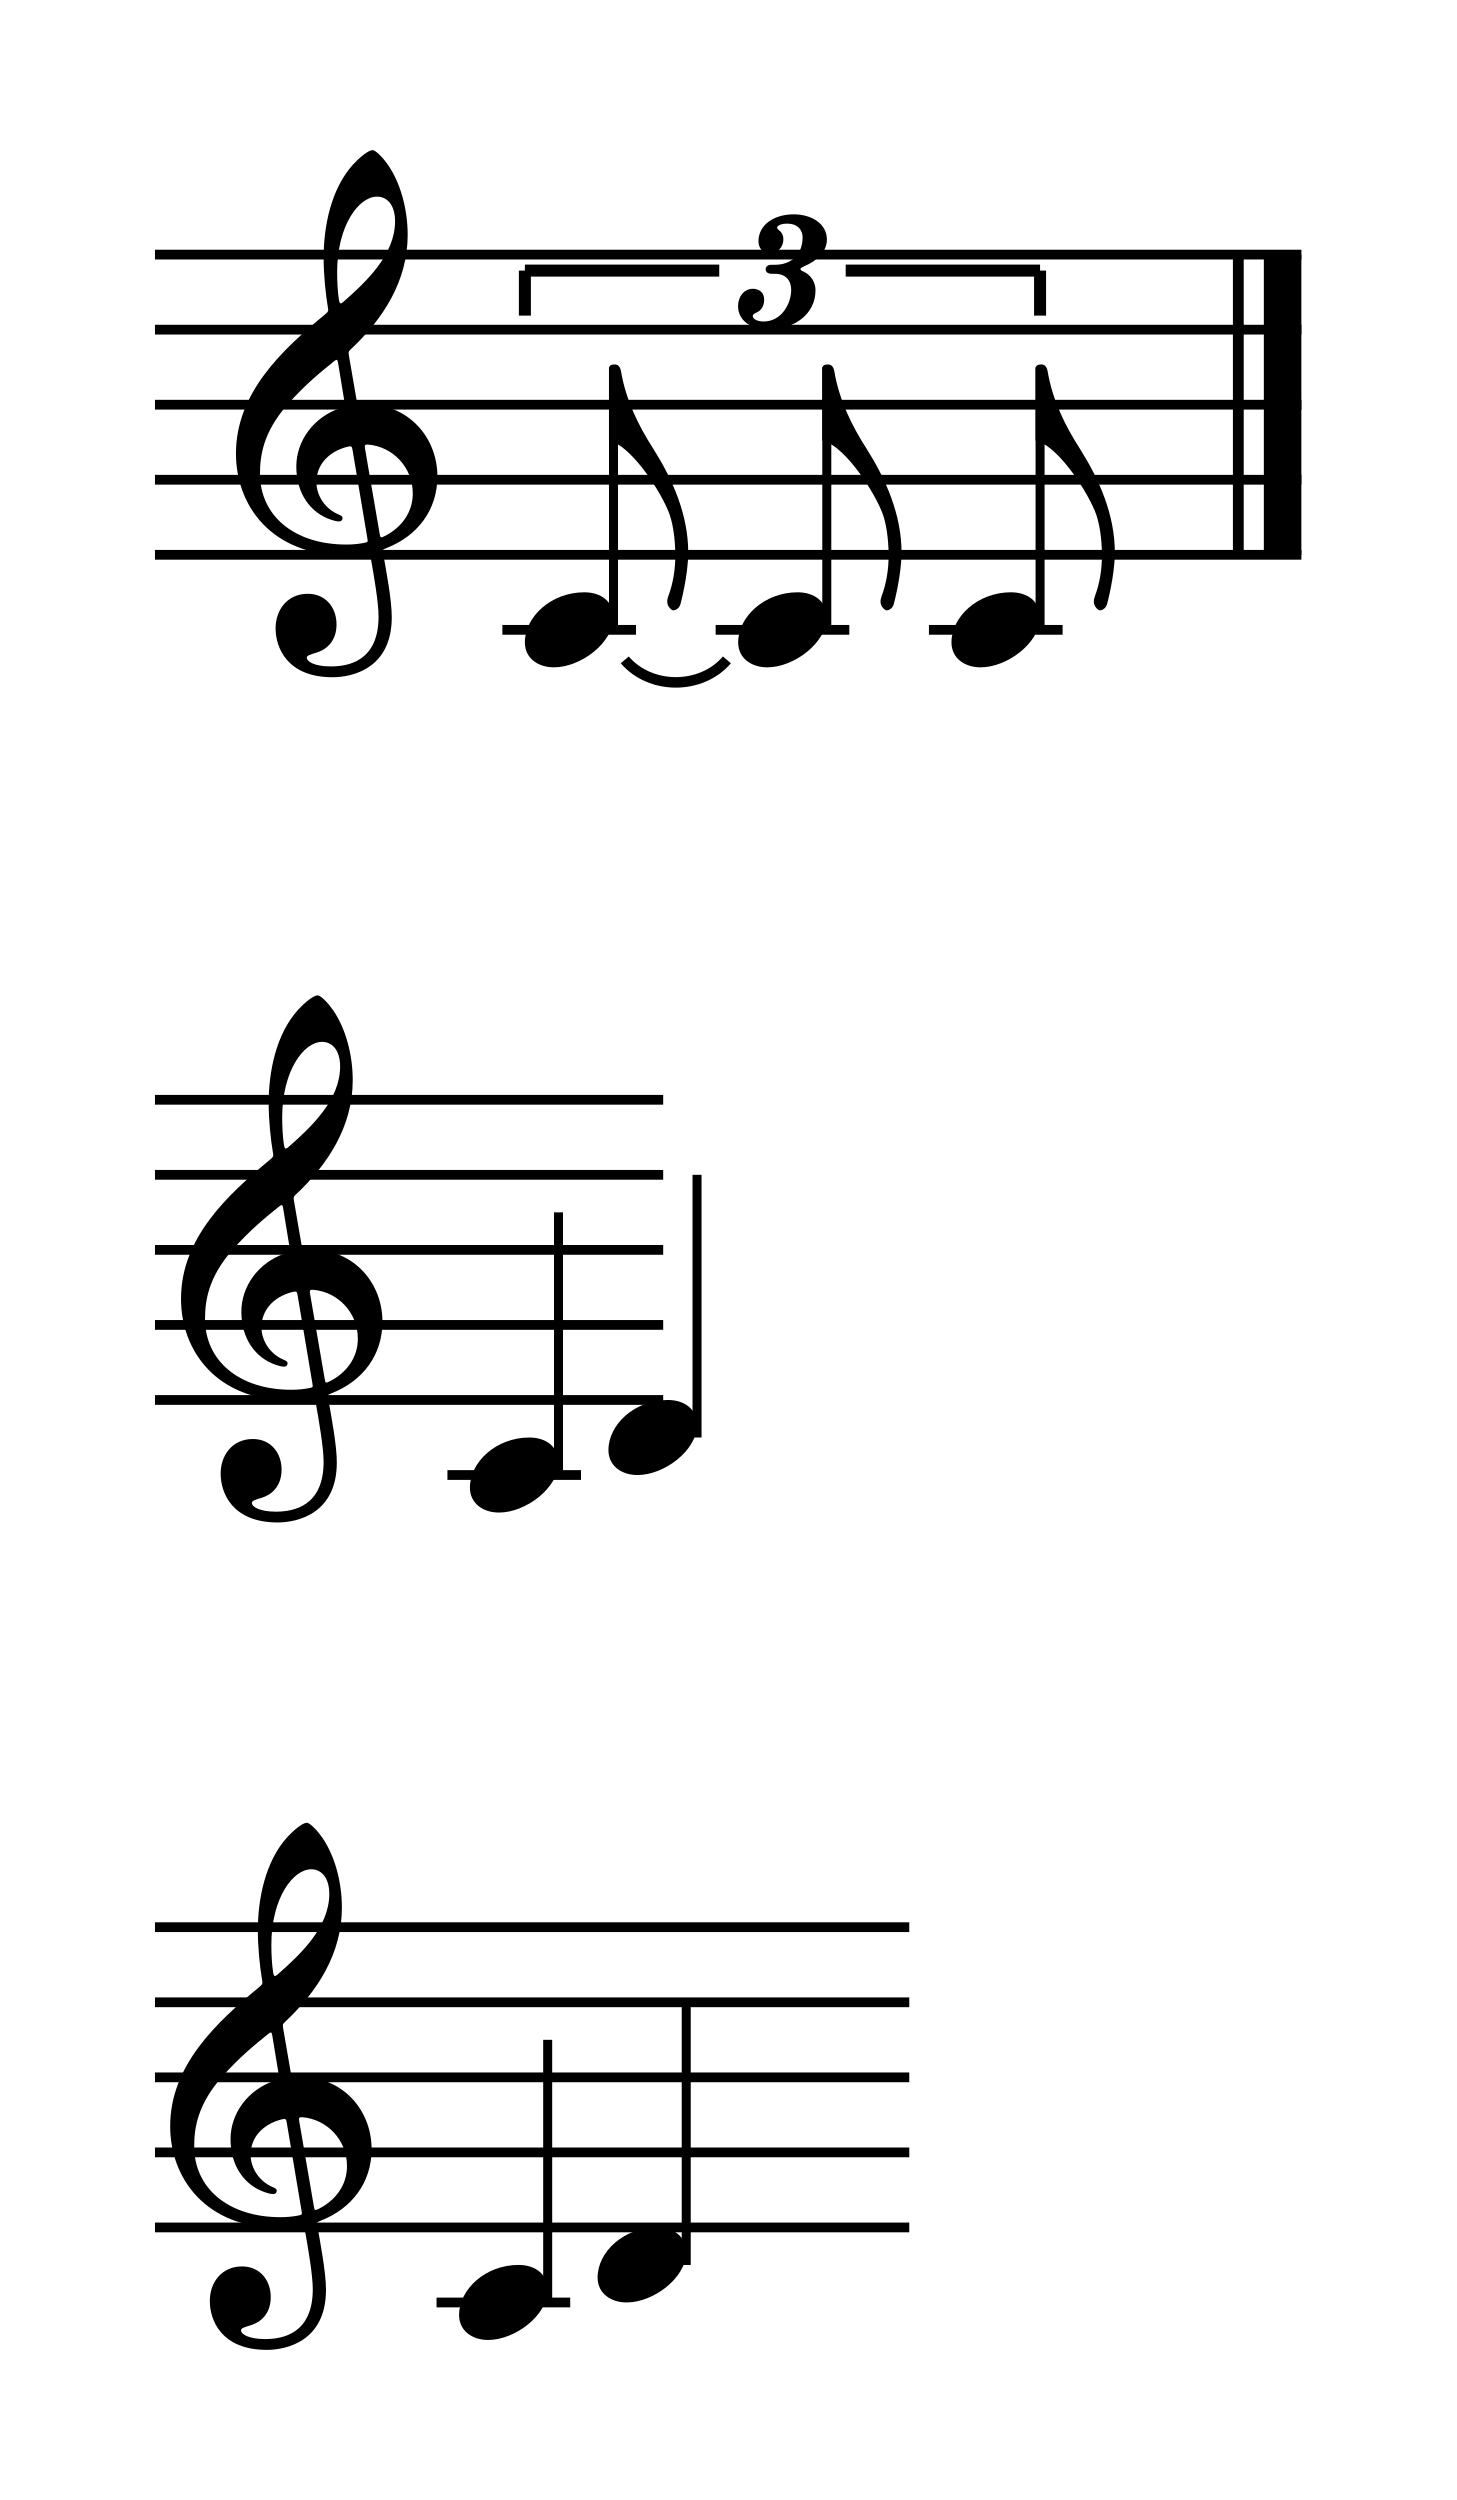
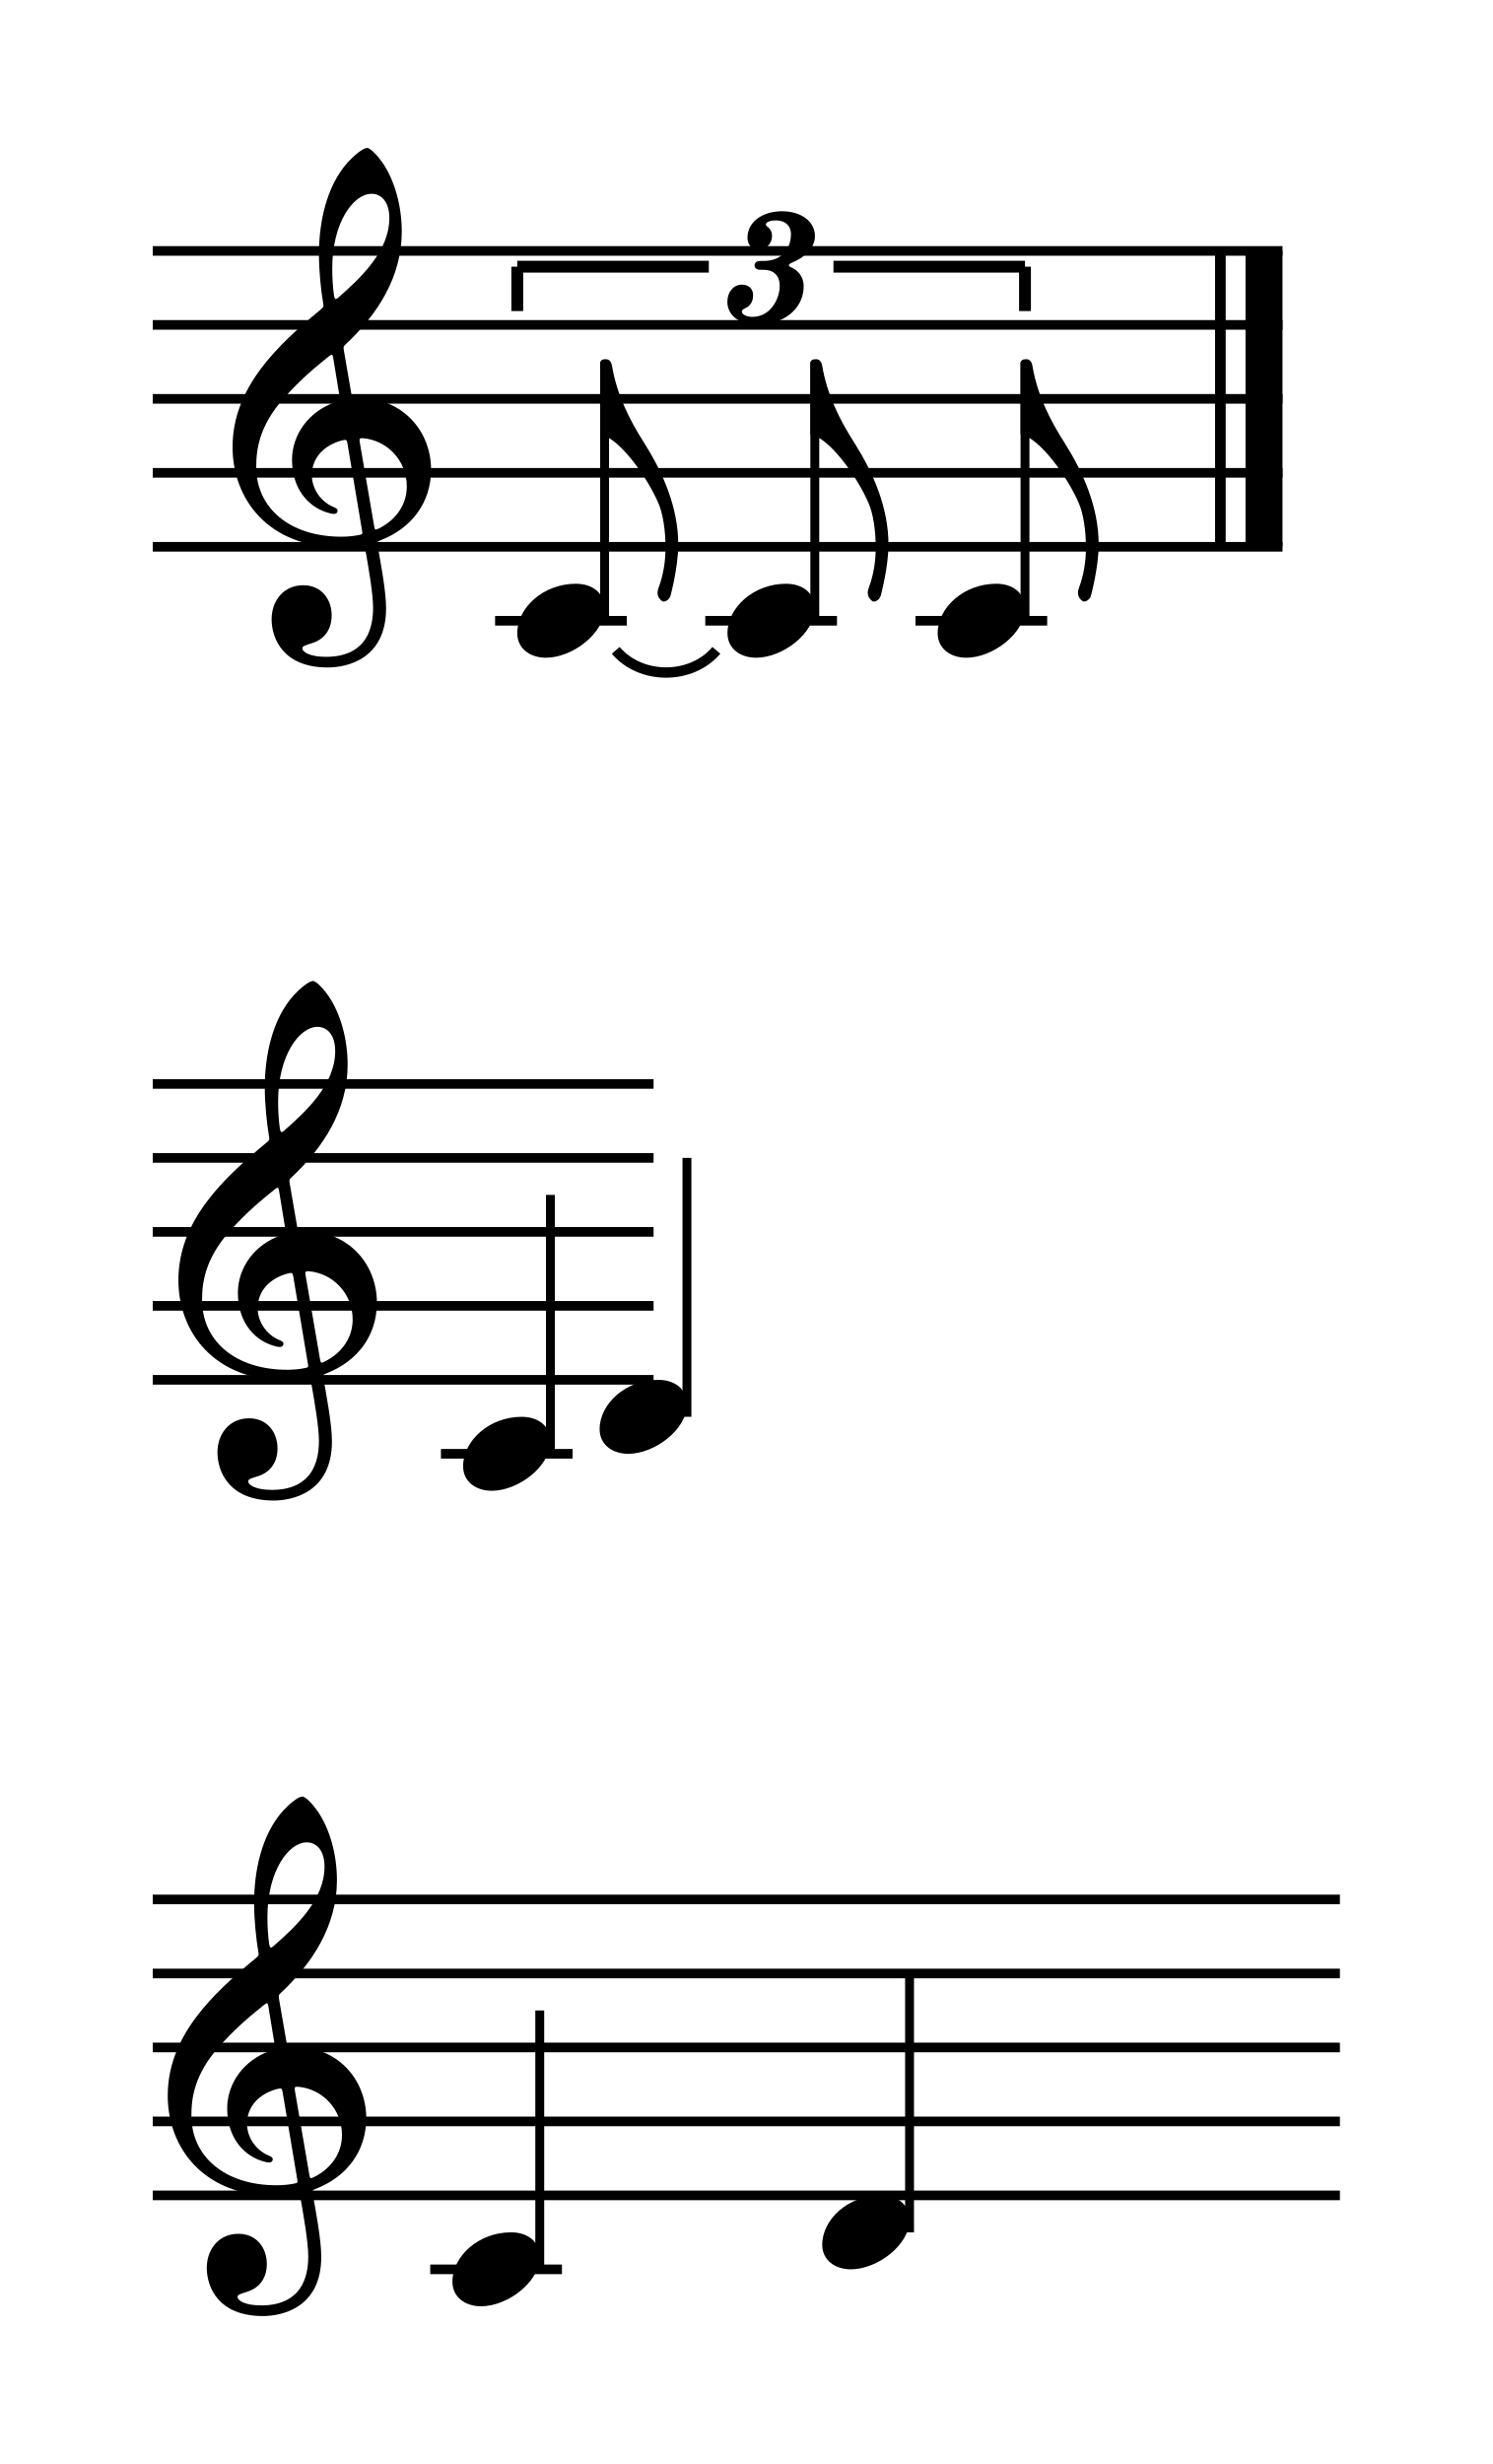
- <svg xmlns="http://www.w3.org/2000/svg" width="194.057" height="333.12" viewBox="0 0 19.406 33.312">
+ <svg xmlns="http://www.w3.org/2000/svg" width="201.823" height="333.12" viewBox="0 0 20.182 33.312">
  <g transform="translate(-5.5 -5.5006) scale(1 -1)">
    <g data-layer="0">
      <line x1="8.644" y1="-12.893" x2="8.644" y2="-12.893" stroke="#000000" stroke-width="0" data-prov="5fc3f9fc71005c8f91cef3c82cf457d7" data-source-kind="6" data-kind="stroke" />
      <line x1="7.565" y1="-12.893" x2="22.841" y2="-12.893" stroke="#000000" stroke-width="0.13" data-prov="540fd4c2706753fcc11d7abf84677260" data-source-kind="3" data-kind="stroke" />
      <line x1="7.565" y1="-11.893" x2="22.841" y2="-11.893" stroke="#000000" stroke-width="0.13" data-prov="fea4bf7d60f88df52ba88e1026e63342" data-source-kind="3" data-kind="stroke" />
      <line x1="7.565" y1="-10.893" x2="22.841" y2="-10.893" stroke="#000000" stroke-width="0.13" data-prov="2ce0db586e615b2e13faf76b21a0d74e" data-source-kind="3" data-kind="stroke" />
      <line x1="7.565" y1="-9.893" x2="22.841" y2="-9.893" stroke="#000000" stroke-width="0.13" data-prov="d6f4c9a4f9b381f86948af62dd614587" data-source-kind="3" data-kind="stroke" />
      <line x1="7.565" y1="-8.893" x2="22.841" y2="-8.893" stroke="#000000" stroke-width="0.13" data-prov="d26797f8b55b1986957fe0b86a4d8ad3" data-source-kind="3" data-kind="stroke" />
      <line x1="8.644" y1="-12.893" x2="8.644" y2="-12.893" stroke="#000000" stroke-width="0" data-prov="fbab9b9c1117f1a77321eef2528313c7" data-source-kind="2" data-kind="stroke" />
      <line x1="13.675" y1="-13.893" x2="13.675" y2="-10.393" stroke="#000000" stroke-width="0.12" data-prov="685bb2f9eba2acf767017fe46340d32d" data-source-kind="0" data-kind="stroke" />
      <line x1="12.194" y1="-13.893" x2="13.975" y2="-13.893" stroke="#000000" stroke-width="0.13" data-prov="badbeee9b287e9d086850c2be907fce8" data-source-kind="1" data-kind="stroke" />
      <line x1="16.517" y1="-13.893" x2="16.517" y2="-10.393" stroke="#000000" stroke-width="0.12" data-prov="bfca9c8f8054f3d500e342f0b4750c5e" data-source-kind="0" data-kind="stroke" />
      <line x1="15.036" y1="-13.893" x2="16.817" y2="-13.893" stroke="#000000" stroke-width="0.13" data-prov="9a0cb14210151fc9b638f964beb65c6c" data-source-kind="1" data-kind="stroke" />
      <line x1="19.359" y1="-13.893" x2="19.359" y2="-10.393" stroke="#000000" stroke-width="0.12" data-prov="150cdc069f098c84e4293a2bb4ae6693" data-source-kind="0" data-kind="stroke" />
      <line x1="17.878" y1="-13.893" x2="19.659" y2="-13.893" stroke="#000000" stroke-width="0.13" data-prov="01fbbb3559a0372164da3f005943fc45" data-source-kind="1" data-kind="stroke" />
      <line x1="12.494" y1="-9.706" x2="12.494" y2="-9.106" stroke="#000000" stroke-width="0.16" data-prov="71ddf21fec2e6c3a792f71da6543b82c" data-source-kind="22" data-kind="stroke" />
      <line x1="12.494" y1="-9.106" x2="15.084" y2="-9.106" stroke="#000000" stroke-width="0.16" data-prov="11d79047b065f281cd8916eb16e20a64" data-source-kind="22" data-kind="stroke" />
      <line x1="16.769" y1="-9.106" x2="19.359" y2="-9.106" stroke="#000000" stroke-width="0.16" data-prov="5a7b7a443b0a84b7ce6493c9429348eb" data-source-kind="22" data-kind="stroke" />
      <line x1="19.359" y1="-9.106" x2="19.359" y2="-9.706" stroke="#000000" stroke-width="0.16" data-prov="f92aac477fdc29ab7b4b7c20c502c1ad" data-source-kind="22" data-kind="stroke" />
      <line x1="8.644" y1="-12.893" x2="8.644" y2="-12.893" stroke="#000000" stroke-width="0" data-prov="5078100681364e0eef0becb94f607df4" data-source-kind="14" data-kind="stroke" />
      <line x1="8.644" y1="-12.893" x2="8.644" y2="-12.893" stroke="#000000" stroke-width="0" data-prov="850009fc86dd7744c4dea1ea6a28be42" data-source-kind="15" data-kind="stroke" />
      <line x1="8.644" y1="-12.893" x2="8.644" y2="-12.893" stroke="#000000" stroke-width="0" data-prov="0b3280aa906b67171cb829398b7bf1f0" data-source-kind="25" data-kind="stroke" />
      <line x1="7.912" y1="-24.155" x2="7.912" y2="-24.155" stroke="#000000" stroke-width="0" data-prov="d9a97871d4088c0f7e7c1ab7e4fd49b7" data-source-kind="6" data-kind="stroke" />
      <line x1="7.565" y1="-24.155" x2="14.337" y2="-24.155" stroke="#000000" stroke-width="0.13" data-prov="74a1941933b935bf49129ddec9ceb7cb" data-source-kind="3" data-kind="stroke" />
      <line x1="7.565" y1="-23.155" x2="14.337" y2="-23.155" stroke="#000000" stroke-width="0.13" data-prov="9127c3ddf63996fbde1522f2af47e640" data-source-kind="3" data-kind="stroke" />
      <line x1="7.565" y1="-22.155" x2="14.337" y2="-22.155" stroke="#000000" stroke-width="0.13" data-prov="6244e1812ecbd0f97ace48fed547d2a0" data-source-kind="3" data-kind="stroke" />
      <line x1="7.565" y1="-21.155" x2="14.337" y2="-21.155" stroke="#000000" stroke-width="0.13" data-prov="daaa82fcc1b3fceb63ecca023f71c3a6" data-source-kind="3" data-kind="stroke" />
      <line x1="7.565" y1="-20.155" x2="14.337" y2="-20.155" stroke="#000000" stroke-width="0.13" data-prov="00ce5a2fe2e45b498b1164e3ce0239f0" data-source-kind="3" data-kind="stroke" />
      <line x1="7.912" y1="-24.155" x2="7.912" y2="-24.155" stroke="#000000" stroke-width="0" data-prov="374743e32dbbfe82916c87b68c2fcbd3" data-source-kind="2" data-kind="stroke" />
      <line x1="12.942" y1="-25.155" x2="12.942" y2="-21.655" stroke="#000000" stroke-width="0.12" data-prov="27a2f99d23428f969f8f22d7e42f89a4" data-source-kind="0" data-kind="stroke" />
      <line x1="11.462" y1="-25.155" x2="13.242" y2="-25.155" stroke="#000000" stroke-width="0.13" data-prov="370371bf62378295492e01246d4ee16f" data-source-kind="1" data-kind="stroke" />
      <line x1="14.788" y1="-24.655" x2="14.788" y2="-21.155" stroke="#000000" stroke-width="0.12" data-prov="4ba26f525e6c664f9f3727b3f001c4f7" data-source-kind="0" data-kind="stroke" />
      <line x1="7.768" y1="-35.181" x2="7.768" y2="-35.181" stroke="#000000" stroke-width="0" data-prov="cc34303d8801d20b413432a3a1b66aa0" data-source-kind="6" data-kind="stroke" />
-       <line x1="7.565" y1="-35.181" x2="17.616" y2="-35.181" stroke="#000000" stroke-width="0.13" data-prov="ff986fa2737b7cc76925b8b003dfb446" data-source-kind="3" data-kind="stroke" />
-       <line x1="7.565" y1="-34.181" x2="17.616" y2="-34.181" stroke="#000000" stroke-width="0.13" data-prov="8c632b729231878fa18c479fd24d7436" data-source-kind="3" data-kind="stroke" />
-       <line x1="7.565" y1="-33.181" x2="17.616" y2="-33.181" stroke="#000000" stroke-width="0.13" data-prov="0c8b92c6e5cb8d4afcffe28972595e85" data-source-kind="3" data-kind="stroke" />
-       <line x1="7.565" y1="-32.181" x2="17.616" y2="-32.181" stroke="#000000" stroke-width="0.13" data-prov="d01bcd62385bf77312ae65017a9b4a50" data-source-kind="3" data-kind="stroke" />
-       <line x1="7.565" y1="-31.18" x2="17.616" y2="-31.18" stroke="#000000" stroke-width="0.13" data-prov="c882fdc5188e96b8a1950c11dfd401e9" data-source-kind="3" data-kind="stroke" />
+       <line x1="7.565" y1="-35.181" x2="23.617" y2="-35.181" stroke="#000000" stroke-width="0.13" data-prov="ff986fa2737b7cc76925b8b003dfb446" data-source-kind="3" data-kind="stroke" />
+       <line x1="7.565" y1="-34.181" x2="23.617" y2="-34.181" stroke="#000000" stroke-width="0.13" data-prov="8c632b729231878fa18c479fd24d7436" data-source-kind="3" data-kind="stroke" />
+       <line x1="7.565" y1="-33.181" x2="23.617" y2="-33.181" stroke="#000000" stroke-width="0.13" data-prov="0c8b92c6e5cb8d4afcffe28972595e85" data-source-kind="3" data-kind="stroke" />
+       <line x1="7.565" y1="-32.181" x2="23.617" y2="-32.181" stroke="#000000" stroke-width="0.13" data-prov="d01bcd62385bf77312ae65017a9b4a50" data-source-kind="3" data-kind="stroke" />
+       <line x1="7.565" y1="-31.18" x2="23.617" y2="-31.18" stroke="#000000" stroke-width="0.13" data-prov="c882fdc5188e96b8a1950c11dfd401e9" data-source-kind="3" data-kind="stroke" />
      <line x1="7.768" y1="-35.181" x2="7.768" y2="-35.181" stroke="#000000" stroke-width="0" data-prov="2fe40e9238d3fc28c88d7082dbbec593" data-source-kind="2" data-kind="stroke" />
      <line x1="12.798" y1="-36.181" x2="12.798" y2="-32.681" stroke="#000000" stroke-width="0.12" data-prov="8b99315d75c981620504d9274be1fa45" data-source-kind="0" data-kind="stroke" />
      <line x1="11.317" y1="-36.181" x2="13.098" y2="-36.181" stroke="#000000" stroke-width="0.13" data-prov="95dfefec6481cc7be34a31c283b7fd8c" data-source-kind="1" data-kind="stroke" />
-       <line x1="14.644" y1="-35.681" x2="14.644" y2="-32.181" stroke="#000000" stroke-width="0.12" data-prov="b98aa6fd428e2b9f68fefec4b05a2b78" data-source-kind="0" data-kind="stroke" />
+       <line x1="17.798" y1="-35.681" x2="17.798" y2="-32.181" stroke="#000000" stroke-width="0.12" data-prov="b98aa6fd428e2b9f68fefec4b05a2b78" data-source-kind="0" data-kind="stroke" />
      <path d="M 13.825 -14.293 C 14.165 -14.693 14.846 -14.693 15.186 -14.293" fill="none" stroke="#000000" stroke-width="0.14" data-prov="ccedf36ea2c89203f216fe2bdcf32577" data-source-kind="12" data-kind="curve" />
      <path d="M1.504 1.66C1.496 1.708 1.504 1.712 1.528 1.736C1.96 2.14 2.288 2.648 2.288 3.26C2.288 3.608 2.192 3.952 2.028 4.192C1.968 4.28 1.864 4.392 1.82 4.392C1.764 4.392 1.64 4.288 1.56 4.2C1.264 3.872 1.168 3.372 1.168 2.956C1.168 2.724 1.196 2.464 1.224 2.3C1.232 2.252 1.236 2.244 1.188 2.204C0.612 1.728 0 1.156 0 0.348C0 -0.348 0.476 -1.008 1.456 -1.008C1.548 -1.008 1.652 -1 1.732 -0.984C1.776 -0.976 1.784 -0.972 1.792 -1.02C1.84 -1.288 1.9 -1.636 1.9 -1.824C1.9 -2.416 1.5 -2.488 1.264 -2.488C1.048 -2.488 0.944 -2.424 0.944 -2.372C0.944 -2.344 0.98 -2.332 1.072 -2.304C1.196 -2.268 1.34 -2.16 1.34 -1.928C1.34 -1.708 1.2 -1.52 0.956 -1.52C0.688 -1.52 0.528 -1.732 0.528 -1.98C0.528 -2.24 0.684 -2.632 1.288 -2.632C1.556 -2.632 2.076 -2.512 2.076 -1.832C2.076 -1.604 2.004 -1.224 1.96 -0.976C1.952 -0.928 1.956 -0.932 2.012 -0.908C2.416 -0.748 2.684 -0.408 2.684 0.044C2.684 0.556 2.308 1.008 1.72 1.008C1.616 1.008 1.616 1.008 1.604 1.08ZM1.88 3.772C2.012 3.772 2.12 3.664 2.12 3.444C2.12 3 1.74 2.64 1.424 2.364C1.396 2.34 1.38 2.344 1.372 2.396C1.356 2.5 1.348 2.636 1.348 2.764C1.348 3.388 1.636 3.772 1.88 3.772ZM1.444 1.048C1.456 0.972 1.456 0.976 1.384 0.952C1.032 0.832 0.804 0.516 0.804 0.176C0.804 -0.184 0.992 -0.44 1.264 -0.532C1.296 -0.544 1.344 -0.556 1.372 -0.556C1.404 -0.556 1.42 -0.536 1.42 -0.512C1.42 -0.484 1.388 -0.472 1.36 -0.46C1.192 -0.388 1.072 -0.216 1.072 -0.032C1.072 0.196 1.228 0.368 1.472 0.436C1.536 0.452 1.544 0.448 1.552 0.404L1.752 -0.788C1.76 -0.832 1.756 -0.832 1.696 -0.844C1.632 -0.856 1.552 -0.864 1.472 -0.864C0.772 -0.864 0.32 -0.476 0.32 0.08C0.32 0.316 0.36 0.632 0.692 1.008C0.932 1.276 1.116 1.424 1.304 1.576C1.344 1.608 1.352 1.604 1.36 1.56ZM1.72 0.412C1.712 0.46 1.716 0.472 1.764 0.468C2.088 0.44 2.356 0.168 2.356 -0.184C2.356 -0.436 2.204 -0.64 1.98 -0.752C1.932 -0.776 1.924 -0.776 1.916 -0.728Z" transform="translate(8.6443 -11.8926)" fill="#000000" data-prov="11b3eeb335691c9e35abc39fd2b199b8" data-source-kind="4" data-glyph="gClef" data-class="clef" />
      <path d="M0.952 -3.16C0.952 -3.16 1.056 -2.78 1.056 -2.468C1.056 -1.968 0.848 -1.496 0.596 -1.096C0.392 -0.78 0.224 -0.436 0.16 -0.052C0.148 0.012 0.116 0.036 0.076 0.036C0.032 0.036 0 0.024 0 -0.024V-0.98C0.264 -1.028 0.644 -1.572 0.788 -1.912C0.848 -2.048 0.884 -2.276 0.884 -2.512C0.884 -2.692 0.856 -2.88 0.788 -3.06C0.78 -3.084 0.776 -3.104 0.776 -3.12C0.776 -3.184 0.816 -3.22 0.84 -3.236C0.864 -3.252 0.932 -3.228 0.952 -3.16Z" transform="translate(13.6145 -10.3926)" fill="#000000" data-prov="50f7c291df4c9862987f03fb61879c99" data-source-kind="0" data-glyph="flag8thUp" data-class="flag" />
      <path d="M0.388 -0.5C0.744 -0.5 1.18 -0.172 1.18 0.168C1.18 0.372 1.02 0.5 0.792 0.5C0.352 0.5 0 0.176 0 -0.168C0 -0.376 0.172 -0.5 0.388 -0.5Z" transform="translate(12.4938 -13.8926)" fill="#000000" data-prov="a9ea8a975336c483b806550f06c6ac3a" data-source-kind="1" data-glyph="noteheadBlack" data-class="notehead" />
      <path d="M0.952 -3.16C0.952 -3.16 1.056 -2.78 1.056 -2.468C1.056 -1.968 0.848 -1.496 0.596 -1.096C0.392 -0.78 0.224 -0.436 0.16 -0.052C0.148 0.012 0.116 0.036 0.076 0.036C0.032 0.036 0 0.024 0 -0.024V-0.98C0.264 -1.028 0.644 -1.572 0.788 -1.912C0.848 -2.048 0.884 -2.276 0.884 -2.512C0.884 -2.692 0.856 -2.88 0.788 -3.06C0.78 -3.084 0.776 -3.104 0.776 -3.12C0.776 -3.184 0.816 -3.22 0.84 -3.236C0.864 -3.252 0.932 -3.228 0.952 -3.16Z" transform="translate(16.4568 -10.3926)" fill="#000000" data-prov="2d23747d4d211e83aad477cf16b725b0" data-source-kind="0" data-glyph="flag8thUp" data-class="flag" />
      <path d="M0.388 -0.5C0.744 -0.5 1.18 -0.172 1.18 0.168C1.18 0.372 1.02 0.5 0.792 0.5C0.352 0.5 0 0.176 0 -0.168C0 -0.376 0.172 -0.5 0.388 -0.5Z" transform="translate(15.3361 -13.8926)" fill="#000000" data-prov="f75057d1424ec76a43140fd09f5430f6" data-source-kind="1" data-glyph="noteheadBlack" data-class="notehead" />
      <path d="M0.952 -3.16C0.952 -3.16 1.056 -2.78 1.056 -2.468C1.056 -1.968 0.848 -1.496 0.596 -1.096C0.392 -0.78 0.224 -0.436 0.16 -0.052C0.148 0.012 0.116 0.036 0.076 0.036C0.032 0.036 0 0.024 0 -0.024V-0.98C0.264 -1.028 0.644 -1.572 0.788 -1.912C0.848 -2.048 0.884 -2.276 0.884 -2.512C0.884 -2.692 0.856 -2.88 0.788 -3.06C0.78 -3.084 0.776 -3.104 0.776 -3.12C0.776 -3.184 0.816 -3.22 0.84 -3.236C0.864 -3.252 0.932 -3.228 0.952 -3.16Z" transform="translate(19.2991 -10.3926)" fill="#000000" data-prov="1d500b7d765dc9bf8120e51f0ac3e01e" data-source-kind="0" data-glyph="flag8thUp" data-class="flag" />
      <path d="M0.388 -0.5C0.744 -0.5 1.18 -0.172 1.18 0.168C1.18 0.372 1.02 0.5 0.792 0.5C0.352 0.5 0 0.176 0 -0.168C0 -0.376 0.172 -0.5 0.388 -0.5Z" transform="translate(18.1784 -13.8926)" fill="#000000" data-prov="ae10a4d1e0e114150bb2f37428592071" data-source-kind="1" data-glyph="noteheadBlack" data-class="notehead" />
      <path d="M0.144 0V4H0V0ZM0.912 4H0.412V0H0.912Z" transform="translate(21.9286 -12.8926)" fill="#000000" data-prov="688cee6a171fdd158a2ecee088684062" data-source-kind="9" data-glyph="barlineFinal" data-class="barline" />
      <path d="M0.488 0.828C0.436 0.828 0.408 0.804 0.408 0.768C0.408 0.732 0.436 0.708 0.488 0.708H0.528C0.676 0.708 0.748 0.62 0.748 0.492C0.748 0.316 0.624 0.072 0.38 0.072C0.3 0.072 0.236 0.104 0.236 0.144C0.236 0.168 0.256 0.176 0.288 0.192C0.332 0.212 0.388 0.26 0.388 0.364C0.388 0.46 0.32 0.508 0.236 0.508C0.124 0.508 0.04 0.408 0.04 0.276C0.04 0.116 0.168 -0.032 0.452 -0.032C0.792 -0.032 1.072 0.172 1.072 0.488C1.072 0.588 1.02 0.684 0.916 0.736C0.888 0.748 0.872 0.752 0.872 0.772C0.872 0.784 0.888 0.792 0.92 0.808C1.088 0.876 1.224 1.004 1.224 1.164C1.224 1.372 1.024 1.5 0.78 1.5C0.528 1.5 0.32 1.368 0.312 1.152C0.308 1.048 0.372 0.98 0.464 0.98C0.564 0.98 0.644 1.06 0.644 1.168C0.644 1.212 0.628 1.244 0.608 1.268C0.58 1.292 0.56 1.308 0.56 1.32C0.56 1.348 0.608 1.376 0.692 1.376C0.848 1.376 0.9 1.28 0.9 1.192C0.9 0.98 0.764 0.828 0.532 0.828Z" transform="translate(15.2946 -9.8564)" fill="#000000" data-prov="0bc5e2a029d8599bd4d15a916eb90318" data-source-kind="22" data-glyph="tuplet3" data-class="other" />
      <path d="M1.504 1.66C1.496 1.708 1.504 1.712 1.528 1.736C1.96 2.14 2.288 2.648 2.288 3.26C2.288 3.608 2.192 3.952 2.028 4.192C1.968 4.28 1.864 4.392 1.82 4.392C1.764 4.392 1.64 4.288 1.56 4.2C1.264 3.872 1.168 3.372 1.168 2.956C1.168 2.724 1.196 2.464 1.224 2.3C1.232 2.252 1.236 2.244 1.188 2.204C0.612 1.728 0 1.156 0 0.348C0 -0.348 0.476 -1.008 1.456 -1.008C1.548 -1.008 1.652 -1 1.732 -0.984C1.776 -0.976 1.784 -0.972 1.792 -1.02C1.84 -1.288 1.9 -1.636 1.9 -1.824C1.9 -2.416 1.5 -2.488 1.264 -2.488C1.048 -2.488 0.944 -2.424 0.944 -2.372C0.944 -2.344 0.98 -2.332 1.072 -2.304C1.196 -2.268 1.34 -2.16 1.34 -1.928C1.34 -1.708 1.2 -1.52 0.956 -1.52C0.688 -1.52 0.528 -1.732 0.528 -1.98C0.528 -2.24 0.684 -2.632 1.288 -2.632C1.556 -2.632 2.076 -2.512 2.076 -1.832C2.076 -1.604 2.004 -1.224 1.96 -0.976C1.952 -0.928 1.956 -0.932 2.012 -0.908C2.416 -0.748 2.684 -0.408 2.684 0.044C2.684 0.556 2.308 1.008 1.72 1.008C1.616 1.008 1.616 1.008 1.604 1.08ZM1.88 3.772C2.012 3.772 2.12 3.664 2.12 3.444C2.12 3 1.74 2.64 1.424 2.364C1.396 2.34 1.38 2.344 1.372 2.396C1.356 2.5 1.348 2.636 1.348 2.764C1.348 3.388 1.636 3.772 1.88 3.772ZM1.444 1.048C1.456 0.972 1.456 0.976 1.384 0.952C1.032 0.832 0.804 0.516 0.804 0.176C0.804 -0.184 0.992 -0.44 1.264 -0.532C1.296 -0.544 1.344 -0.556 1.372 -0.556C1.404 -0.556 1.42 -0.536 1.42 -0.512C1.42 -0.484 1.388 -0.472 1.36 -0.46C1.192 -0.388 1.072 -0.216 1.072 -0.032C1.072 0.196 1.228 0.368 1.472 0.436C1.536 0.452 1.544 0.448 1.552 0.404L1.752 -0.788C1.76 -0.832 1.756 -0.832 1.696 -0.844C1.632 -0.856 1.552 -0.864 1.472 -0.864C0.772 -0.864 0.32 -0.476 0.32 0.08C0.32 0.316 0.36 0.632 0.692 1.008C0.932 1.276 1.116 1.424 1.304 1.576C1.344 1.608 1.352 1.604 1.36 1.56ZM1.72 0.412C1.712 0.46 1.716 0.472 1.764 0.468C2.088 0.44 2.356 0.168 2.356 -0.184C2.356 -0.436 2.204 -0.64 1.98 -0.752C1.932 -0.776 1.924 -0.776 1.916 -0.728Z" transform="translate(7.9121 -23.1552)" fill="#000000" data-prov="22ee2bcfa4f95b655d9005ee6936f95c" data-source-kind="4" data-glyph="gClef" data-class="clef" />
      <path d="M0.388 -0.5C0.744 -0.5 1.18 -0.172 1.18 0.168C1.18 0.372 1.02 0.5 0.792 0.5C0.352 0.5 0 0.176 0 -0.168C0 -0.376 0.172 -0.5 0.388 -0.5Z" transform="translate(11.7617 -25.1552)" fill="#000000" data-prov="570646848d323a130dfd8621abc0523a" data-source-kind="1" data-glyph="noteheadBlack" data-class="notehead" />
      <path d="M0.388 -0.5C0.744 -0.5 1.18 -0.172 1.18 0.168C1.18 0.372 1.02 0.5 0.792 0.5C0.352 0.5 0 0.176 0 -0.168C0 -0.376 0.172 -0.5 0.388 -0.5Z" transform="translate(13.6074 -24.6552)" fill="#000000" data-prov="8203471bd393291712730bfe067a49f4" data-source-kind="1" data-glyph="noteheadBlack" data-class="notehead" />
      <path d="M1.504 1.66C1.496 1.708 1.504 1.712 1.528 1.736C1.96 2.14 2.288 2.648 2.288 3.26C2.288 3.608 2.192 3.952 2.028 4.192C1.968 4.28 1.864 4.392 1.82 4.392C1.764 4.392 1.64 4.288 1.56 4.2C1.264 3.872 1.168 3.372 1.168 2.956C1.168 2.724 1.196 2.464 1.224 2.3C1.232 2.252 1.236 2.244 1.188 2.204C0.612 1.728 0 1.156 0 0.348C0 -0.348 0.476 -1.008 1.456 -1.008C1.548 -1.008 1.652 -1 1.732 -0.984C1.776 -0.976 1.784 -0.972 1.792 -1.02C1.84 -1.288 1.9 -1.636 1.9 -1.824C1.9 -2.416 1.5 -2.488 1.264 -2.488C1.048 -2.488 0.944 -2.424 0.944 -2.372C0.944 -2.344 0.98 -2.332 1.072 -2.304C1.196 -2.268 1.34 -2.16 1.34 -1.928C1.34 -1.708 1.2 -1.52 0.956 -1.52C0.688 -1.52 0.528 -1.732 0.528 -1.98C0.528 -2.24 0.684 -2.632 1.288 -2.632C1.556 -2.632 2.076 -2.512 2.076 -1.832C2.076 -1.604 2.004 -1.224 1.96 -0.976C1.952 -0.928 1.956 -0.932 2.012 -0.908C2.416 -0.748 2.684 -0.408 2.684 0.044C2.684 0.556 2.308 1.008 1.72 1.008C1.616 1.008 1.616 1.008 1.604 1.08ZM1.88 3.772C2.012 3.772 2.12 3.664 2.12 3.444C2.12 3 1.74 2.64 1.424 2.364C1.396 2.34 1.38 2.344 1.372 2.396C1.356 2.5 1.348 2.636 1.348 2.764C1.348 3.388 1.636 3.772 1.88 3.772ZM1.444 1.048C1.456 0.972 1.456 0.976 1.384 0.952C1.032 0.832 0.804 0.516 0.804 0.176C0.804 -0.184 0.992 -0.44 1.264 -0.532C1.296 -0.544 1.344 -0.556 1.372 -0.556C1.404 -0.556 1.42 -0.536 1.42 -0.512C1.42 -0.484 1.388 -0.472 1.36 -0.46C1.192 -0.388 1.072 -0.216 1.072 -0.032C1.072 0.196 1.228 0.368 1.472 0.436C1.536 0.452 1.544 0.448 1.552 0.404L1.752 -0.788C1.76 -0.832 1.756 -0.832 1.696 -0.844C1.632 -0.856 1.552 -0.864 1.472 -0.864C0.772 -0.864 0.32 -0.476 0.32 0.08C0.32 0.316 0.36 0.632 0.692 1.008C0.932 1.276 1.116 1.424 1.304 1.576C1.344 1.608 1.352 1.604 1.36 1.56ZM1.72 0.412C1.712 0.46 1.716 0.472 1.764 0.468C2.088 0.44 2.356 0.168 2.356 -0.184C2.356 -0.436 2.204 -0.64 1.98 -0.752C1.932 -0.776 1.924 -0.776 1.916 -0.728Z" transform="translate(7.7677 -34.1805)" fill="#000000" data-prov="592b318a5a382abc0a975f47f08f0ad3" data-source-kind="4" data-glyph="gClef" data-class="clef" />
      <path d="M0.388 -0.5C0.744 -0.5 1.18 -0.172 1.18 0.168C1.18 0.372 1.02 0.5 0.792 0.5C0.352 0.5 0 0.176 0 -0.168C0 -0.376 0.172 -0.5 0.388 -0.5Z" transform="translate(11.6173 -36.1805)" fill="#000000" data-prov="cfe927096cef847eb22b0f0da758ae25" data-source-kind="1" data-glyph="noteheadBlack" data-class="notehead" />
-       <path d="M0.388 -0.5C0.744 -0.5 1.18 -0.172 1.18 0.168C1.18 0.372 1.02 0.5 0.792 0.5C0.352 0.5 0 0.176 0 -0.168C0 -0.376 0.172 -0.5 0.388 -0.5Z" transform="translate(13.4629 -35.6805)" fill="#000000" data-prov="156fb4f4836e433fab4e81ed7492b103" data-source-kind="1" data-glyph="noteheadBlack" data-class="notehead" />
+       <path d="M0.388 -0.5C0.744 -0.5 1.18 -0.172 1.18 0.168C1.18 0.372 1.02 0.5 0.792 0.5C0.352 0.5 0 0.176 0 -0.168C0 -0.376 0.172 -0.5 0.388 -0.5Z" transform="translate(16.6173 -35.6805)" fill="#000000" data-prov="156fb4f4836e433fab4e81ed7492b103" data-source-kind="1" data-glyph="noteheadBlack" data-class="notehead" />
    </g>
  </g>
</svg>
